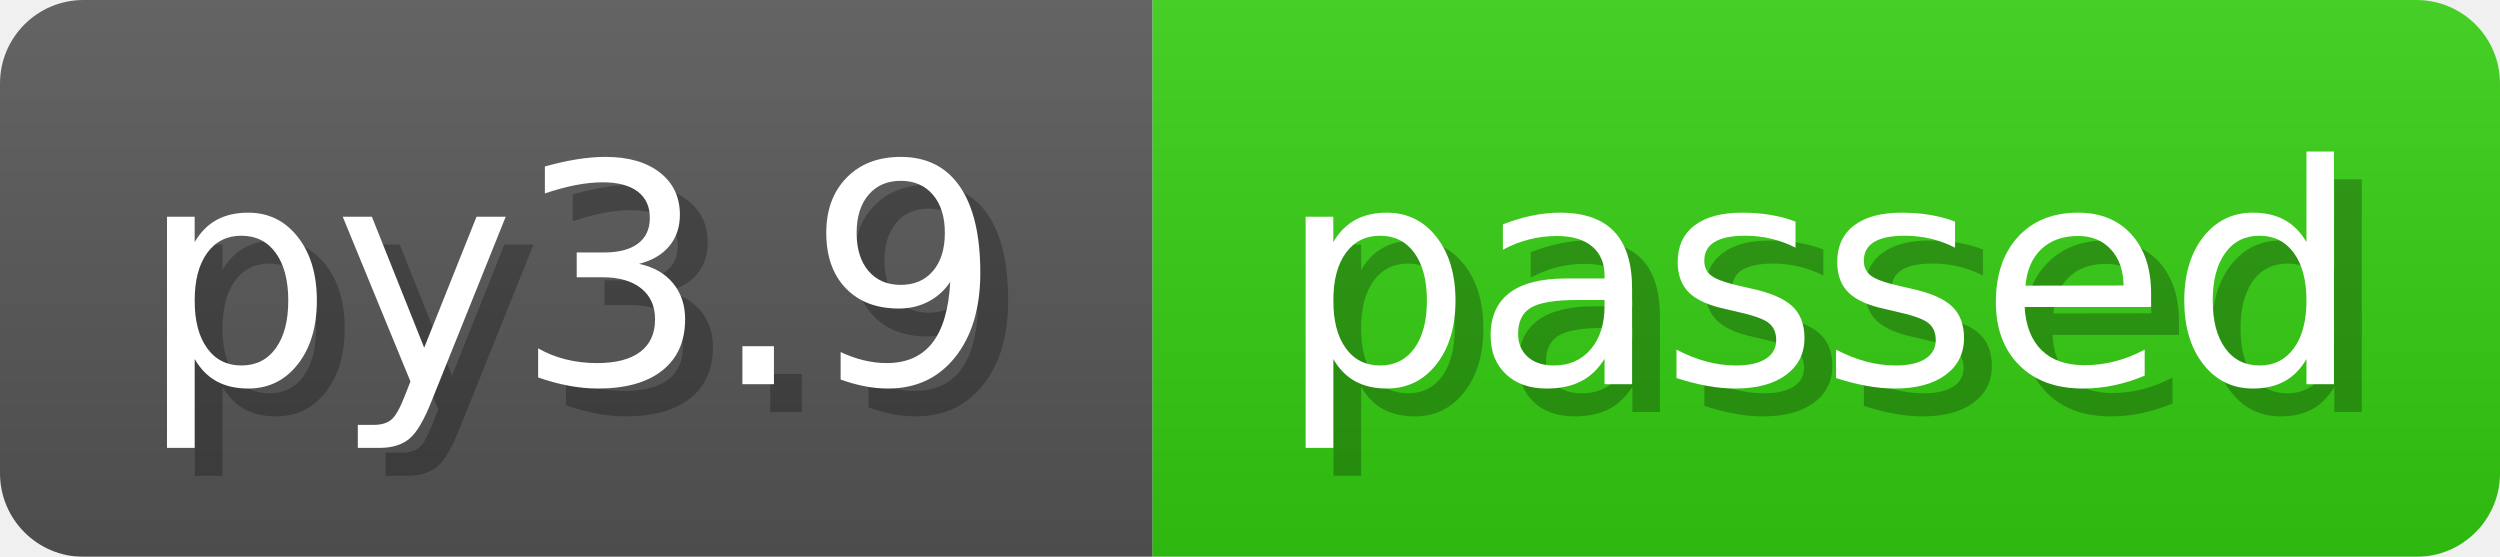
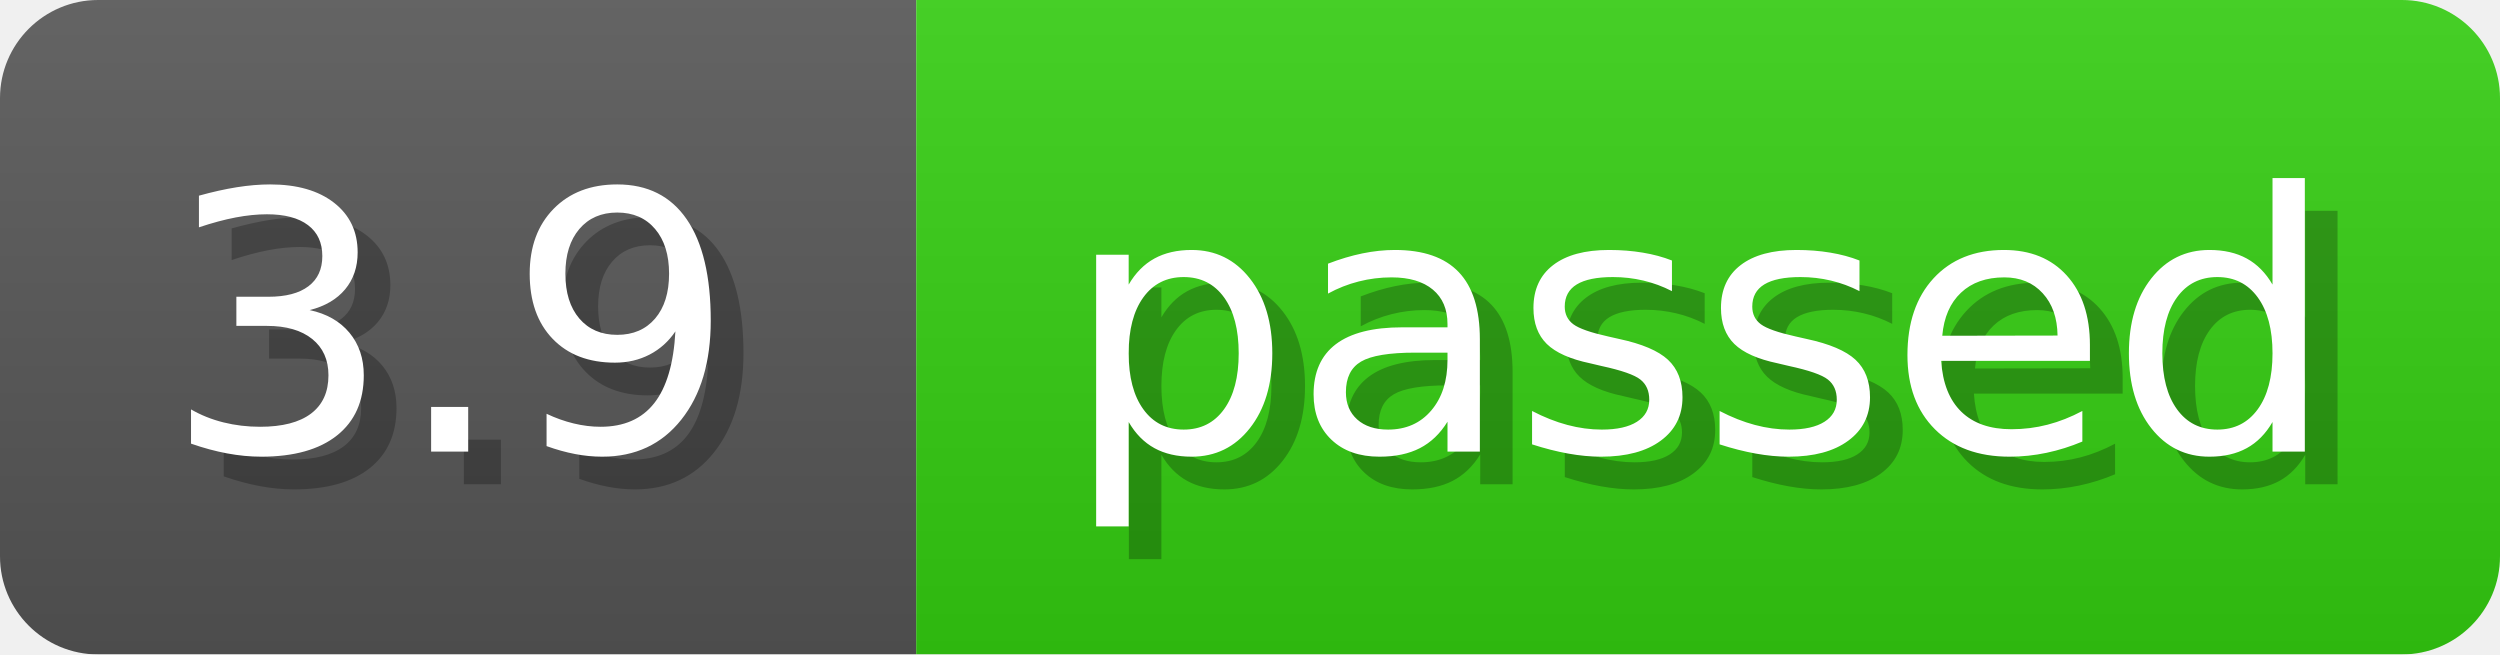
- <svg xmlns="http://www.w3.org/2000/svg" width="89.8" height="20" viewBox="0 0 898 200" role="img" aria-label="py3.9: passed">
+ <svg xmlns="http://www.w3.org/2000/svg" width="76.4" height="20" viewBox="0 0 764 200" role="img" aria-label="3.9: passed">
  <linearGradient id="a" x2="0" y2="100%">
    <stop offset="0" stop-opacity=".1" stop-color="#EEE" />
    <stop offset="1" stop-opacity=".1" />
  </linearGradient>
  <mask id="m">
-     <rect width="898" height="200" rx="30" fill="#FFF" />
+     <rect width="764" height="200" rx="30" fill="#FFF" />
  </mask>
  <g mask="url(#m)">
-     <rect width="414" height="200" fill="#555" />
-     <rect width="484" height="200" fill="#3C1" x="414" />
-     <rect width="898" height="200" fill="url(#a)" />
+     <rect width="280" height="200" fill="#555" />
+     <rect width="484" height="200" fill="#3C1" x="280" />
+     <rect width="764" height="200" fill="url(#a)" />
  </g>
  <g aria-hidden="true" fill="#fff" text-anchor="start" font-family="Verdana,DejaVu Sans,sans-serif" font-size="110">
-     <text x="60" y="148" textLength="314" fill="#000" opacity="0.25">py3.9</text>
-     <text x="50" y="138" textLength="314">py3.9</text>
-     <text x="469" y="148" textLength="384" fill="#000" opacity="0.25">passed</text>
-     <text x="459" y="138" textLength="384">passed</text>
+     <text x="60" y="148" textLength="180" fill="#000" opacity="0.25">3.9</text>
+     <text x="50" y="138" textLength="180">3.9</text>
+     <text x="335" y="148" textLength="384" fill="#000" opacity="0.25">passed</text>
+     <text x="325" y="138" textLength="384">passed</text>
  </g>
</svg>
